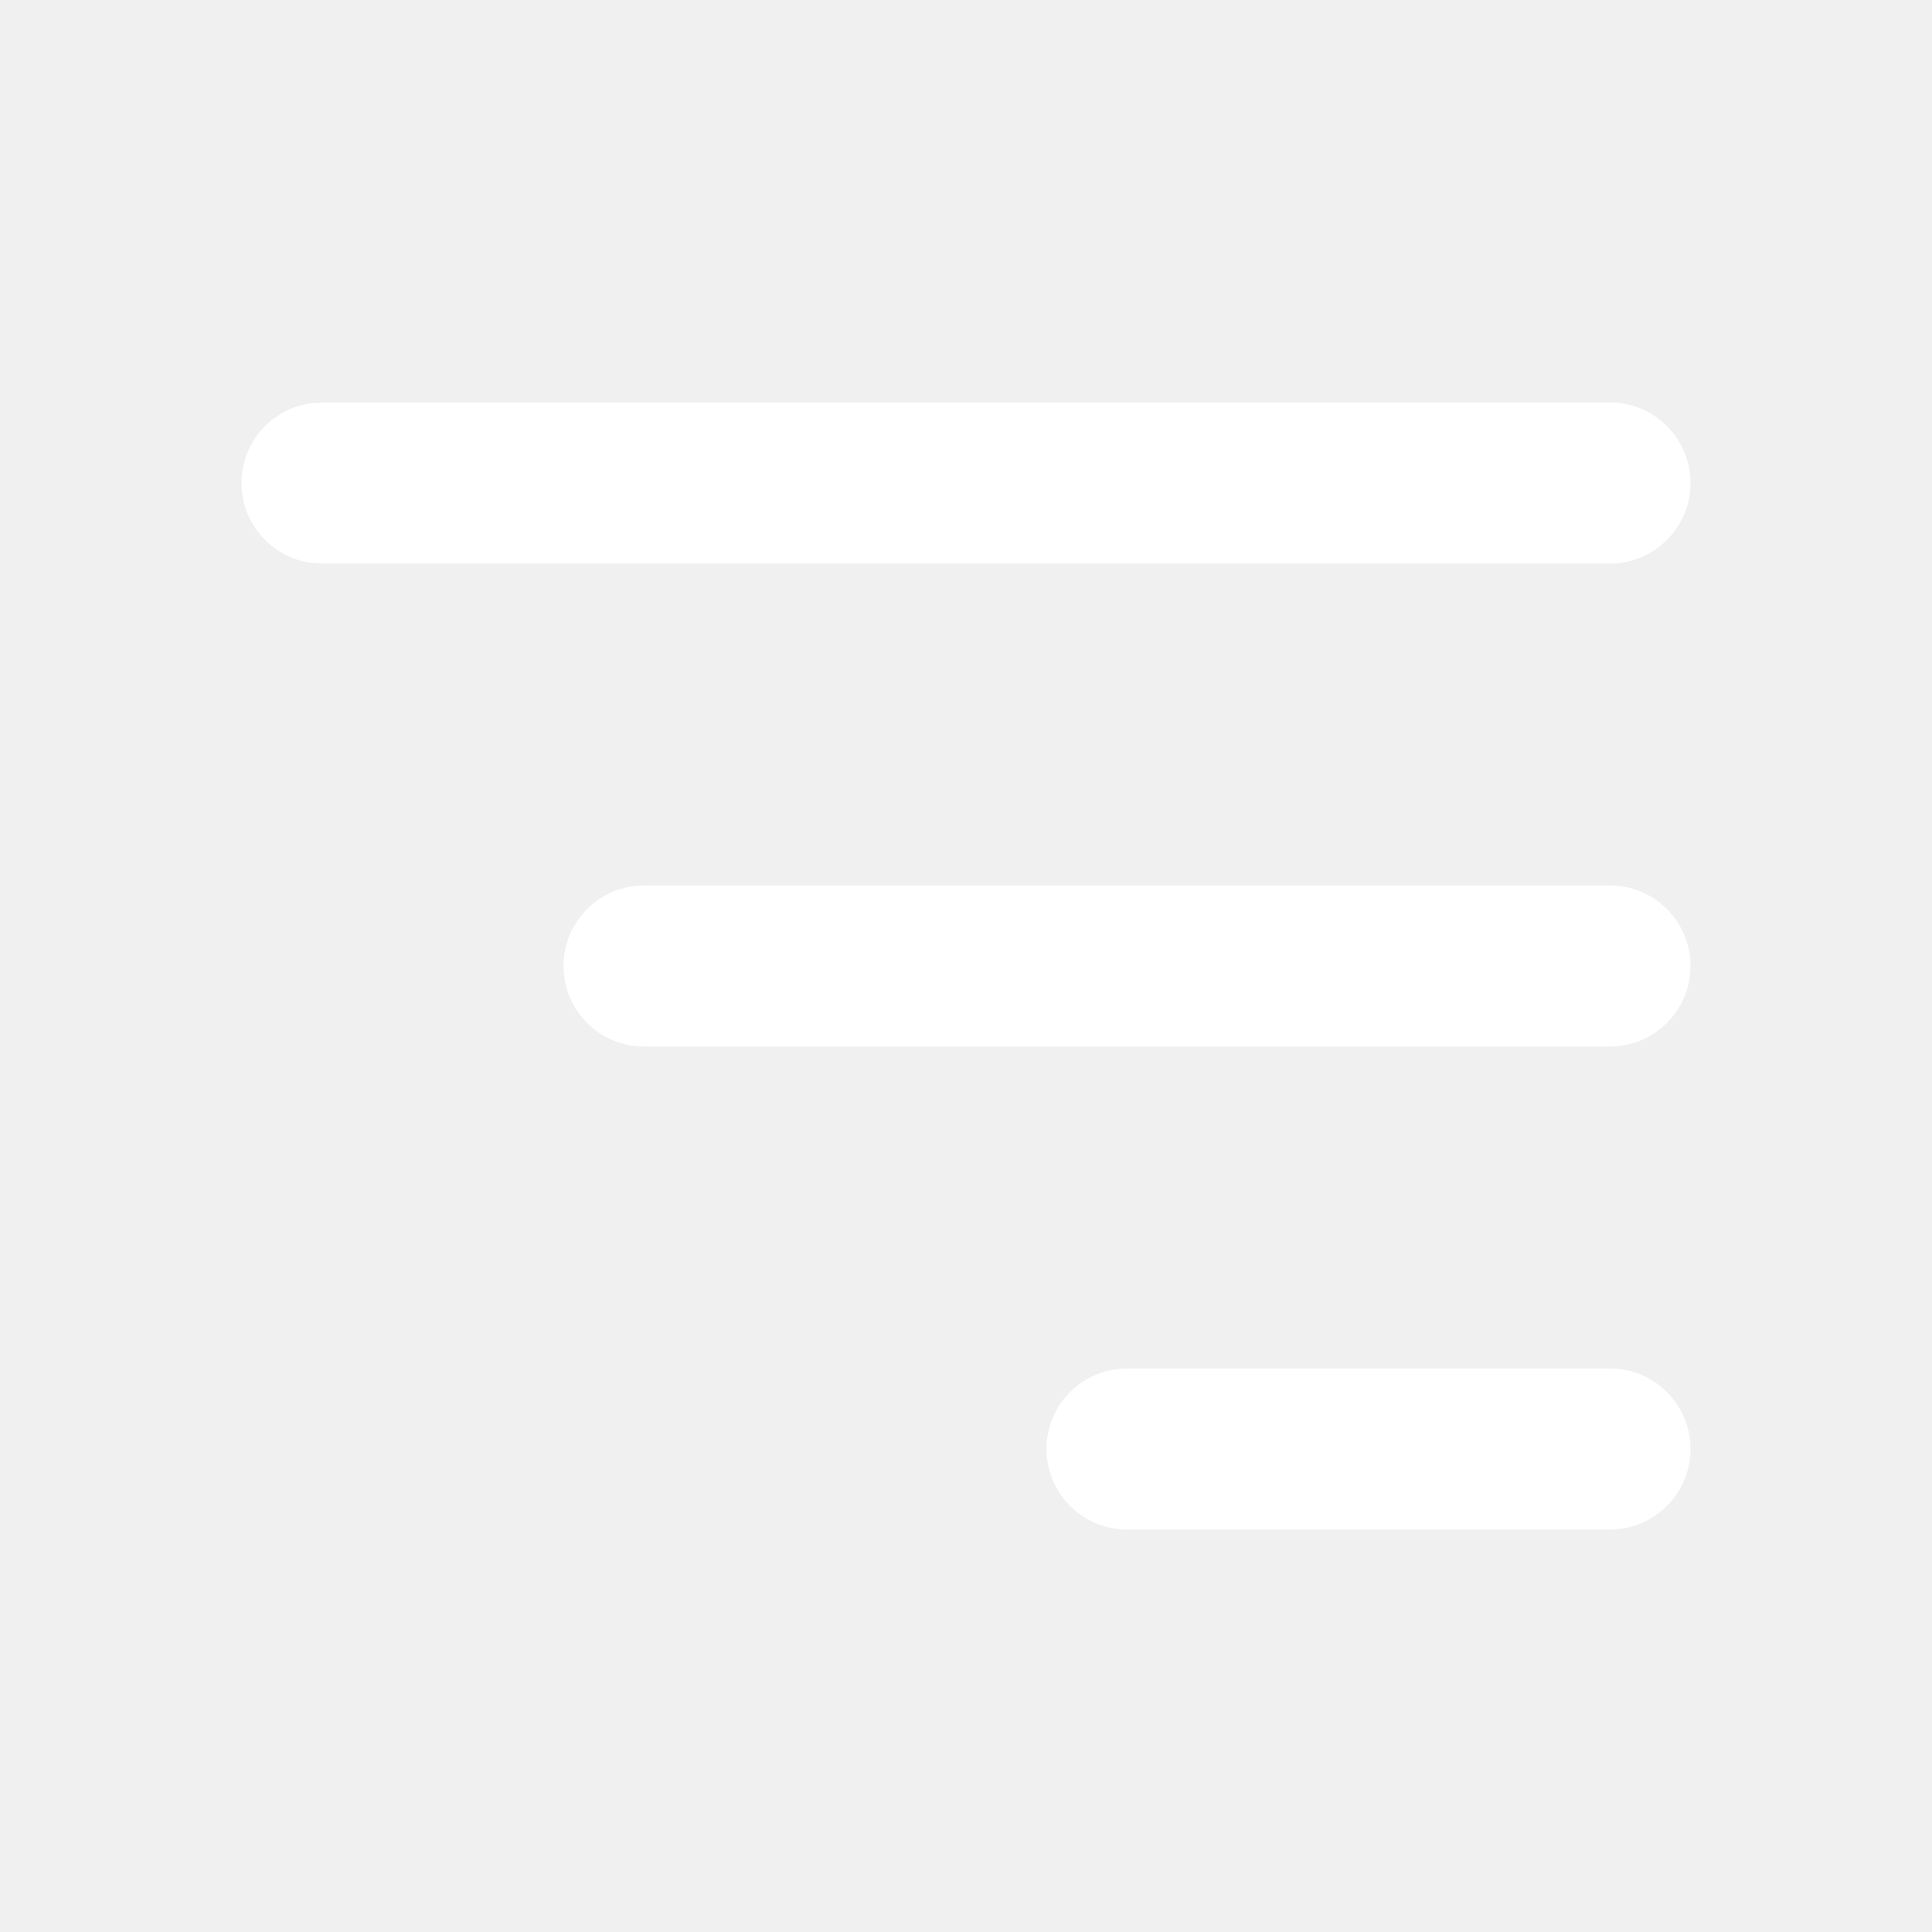
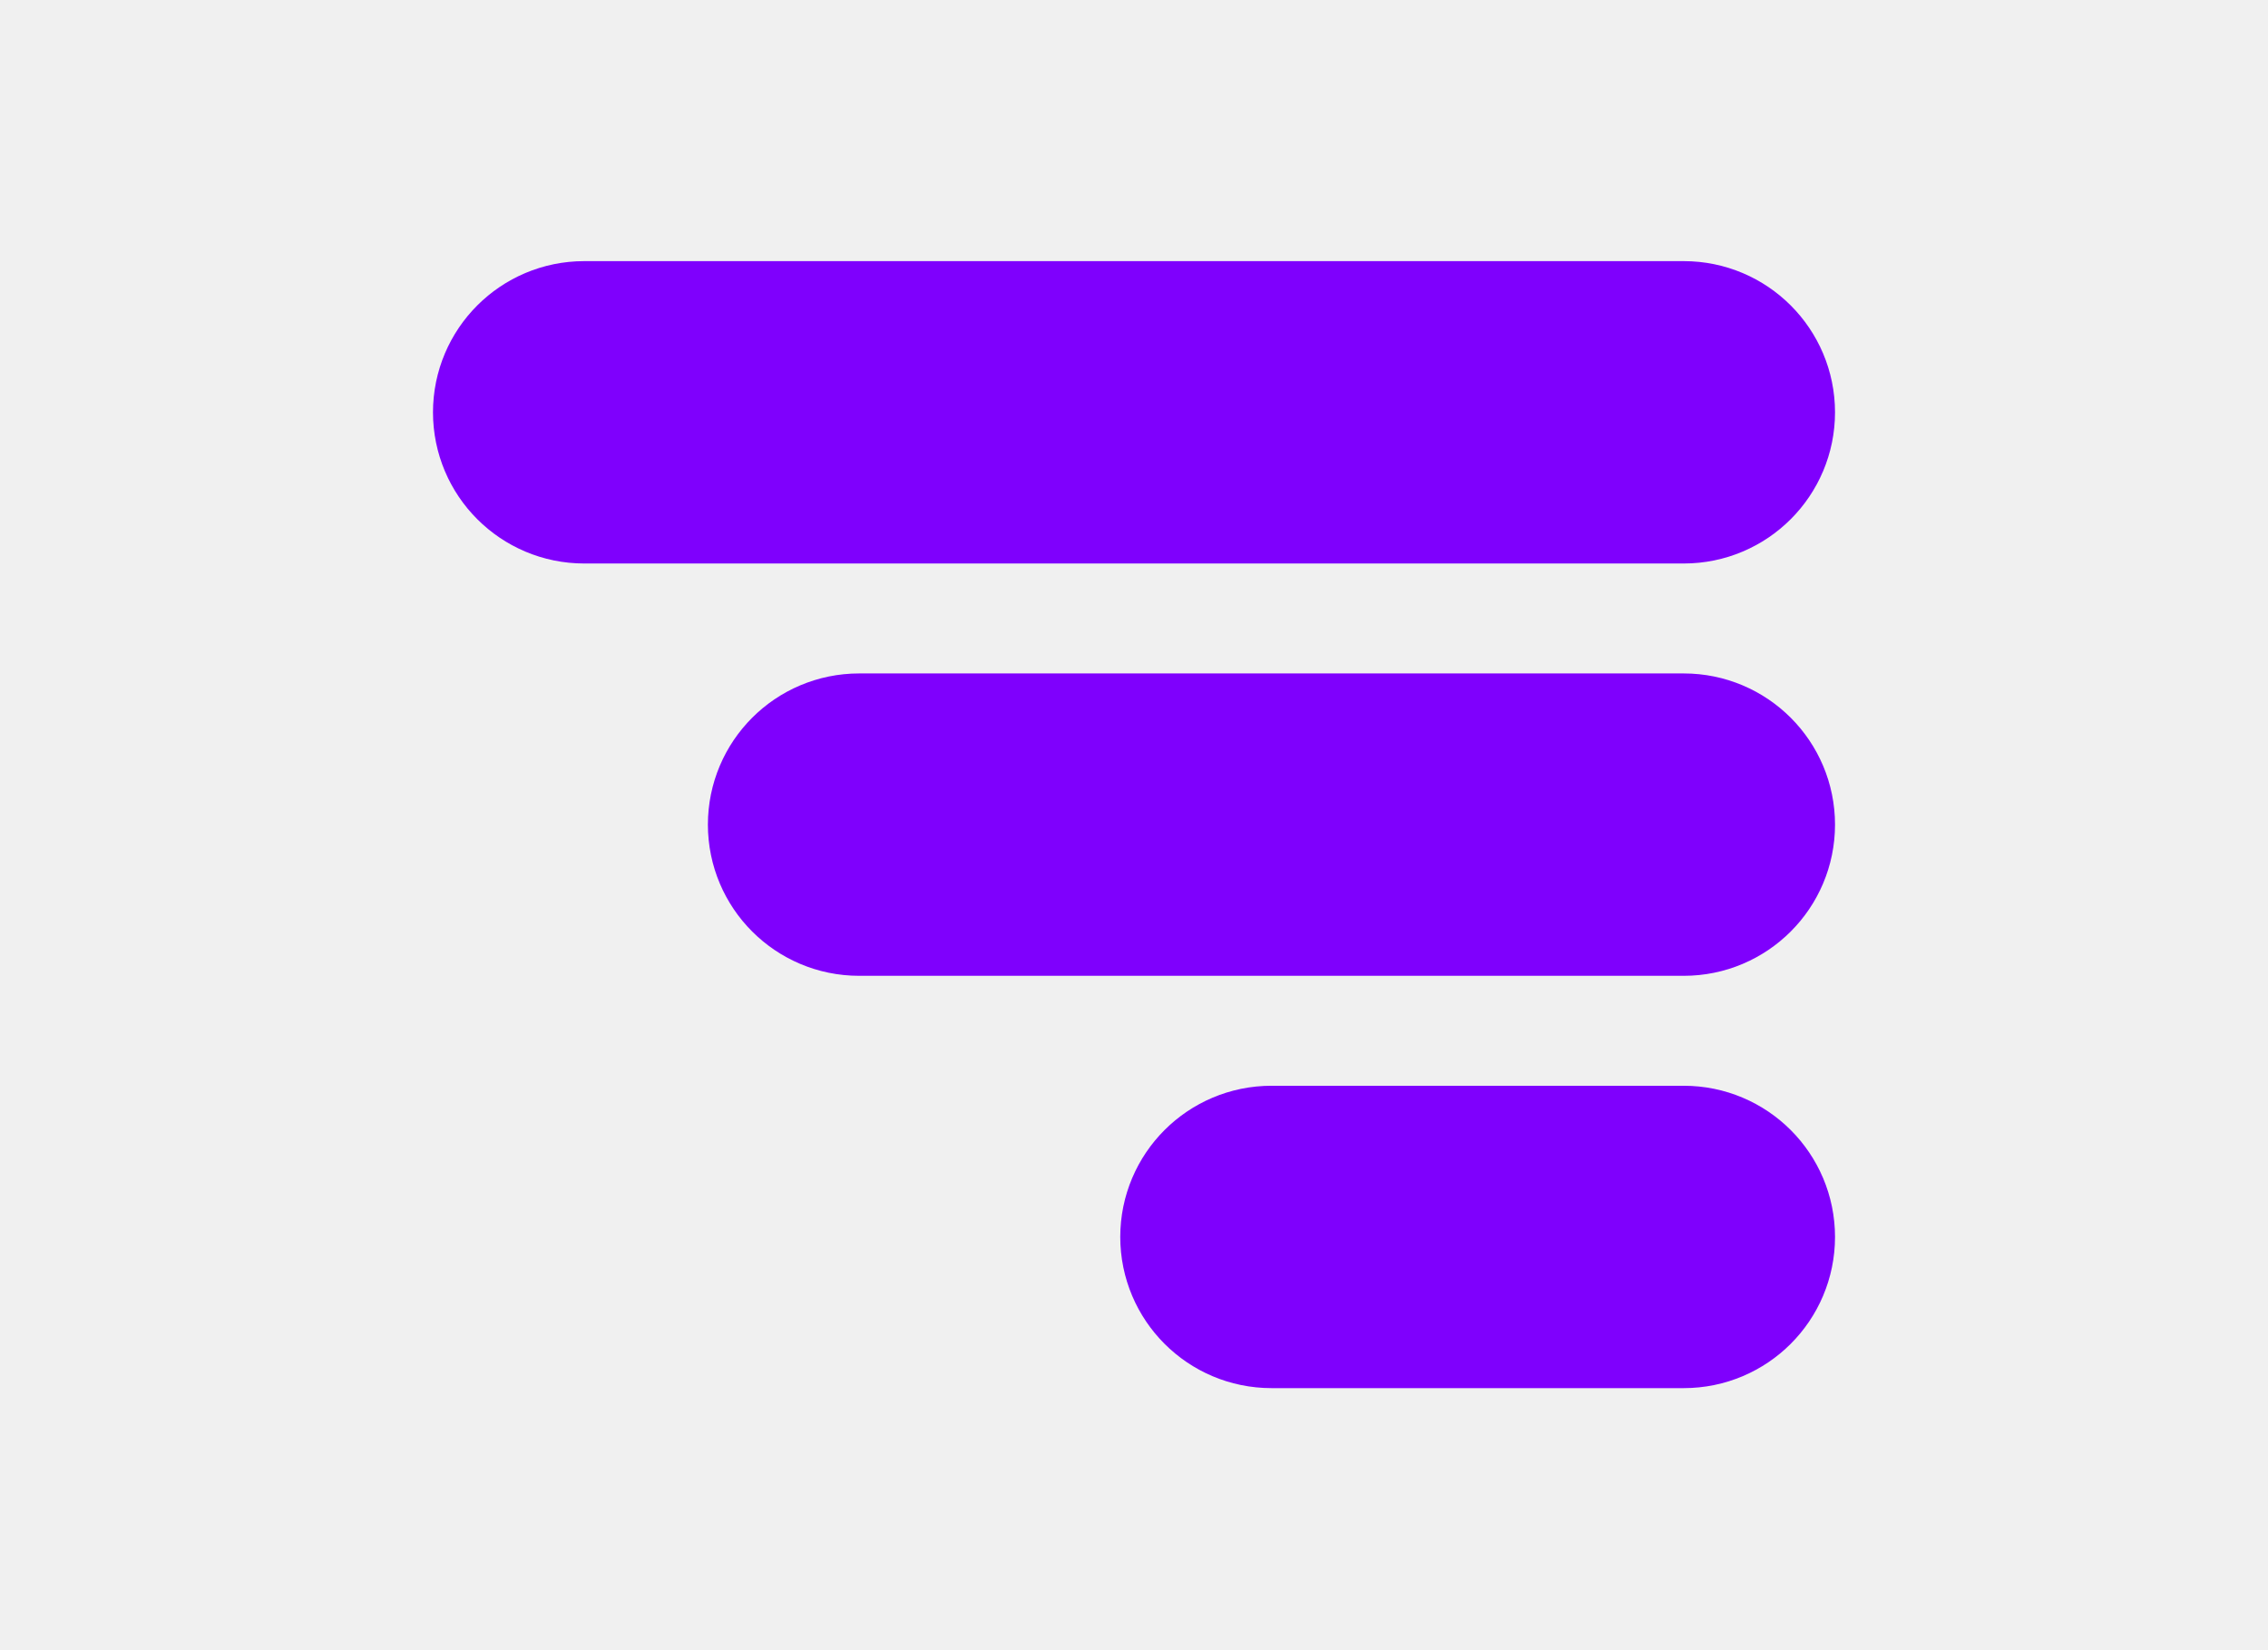
- <svg xmlns="http://www.w3.org/2000/svg" width="800px" height="800px" viewBox="0 0 24 24" fill="white">
-   <path fill-rule="evenodd" clip-rule="evenodd" d="M4 5C3.448 5 3 5.448 3 6C3 6.552 3.448 7 4 7H20C20.552 7 21 6.552 21 6C21 5.448 20.552 5 20 5H4ZM7 12C7 11.448 7.448 11 8 11H20C20.552 11 21 11.448 21 12C21 12.552 20.552 13 20 13H8C7.448 13 7 12.552 7 12ZM13 18C13 17.448 13.448 17 14 17H20C20.552 17 21 17.448 21 18C21 18.552 20.552 19 20 19H14C13.448 19 13 18.552 13 18Z" fill="white" />
+ <svg xmlns="http://www.w3.org/2000/svg" width="1100px" height="800px" viewBox="0 0 24 24" fill="white">
+   <path fill-rule="evenodd" clip-rule="evenodd" d="M4 5C3.448 5 3 5.448 3 6C3 6.552 3.448 7 4 7H20C20.552 7 21 6.552 21 6C21 5.448 20.552 5 20 5H4ZM7 12C7 11.448 7.448 11 8 11H20C20.552 11 21 11.448 21 12C21 12.552 20.552 13 20 13H8C7.448 13 7 12.552 7 12ZM13 18C13 17.448 13.448 17 14 17H20C20.552 17 21 17.448 21 18C21 18.552 20.552 19 20 19H14C13.448 19 13 18.552 13 18Z" fill="#7f00fd" stroke="#7f00fd" stroke-width="10%" />
</svg>
